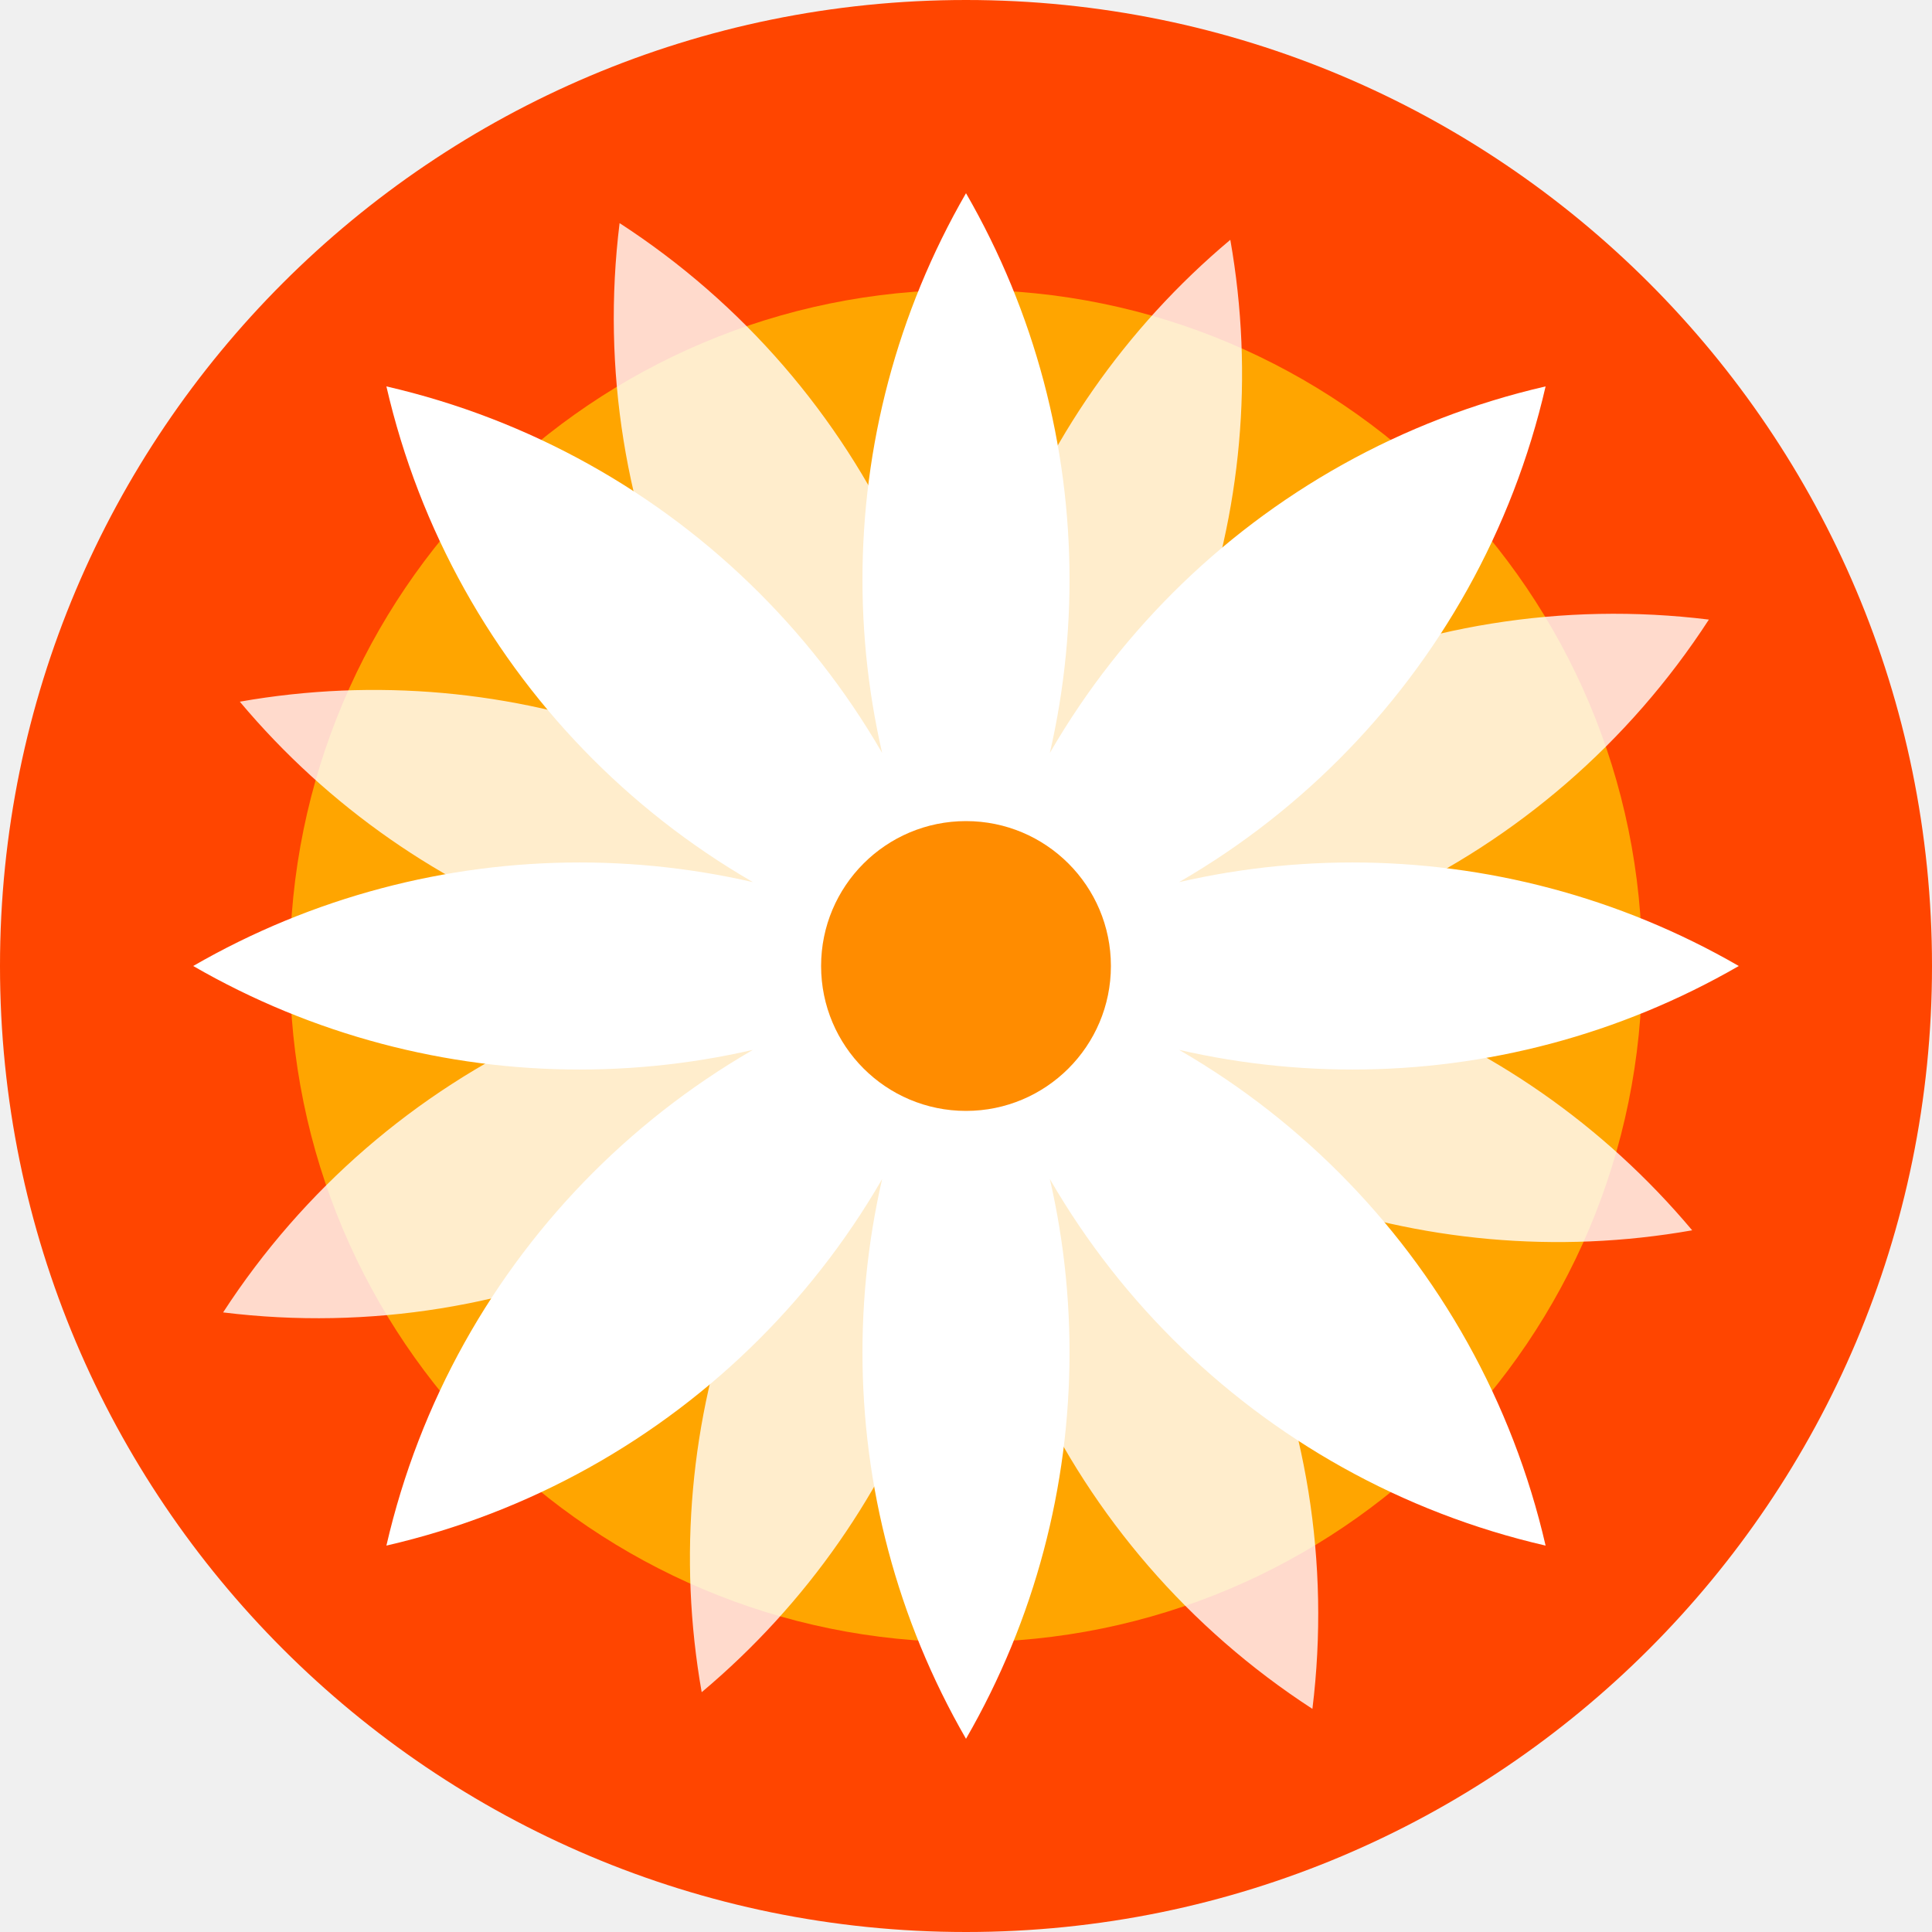
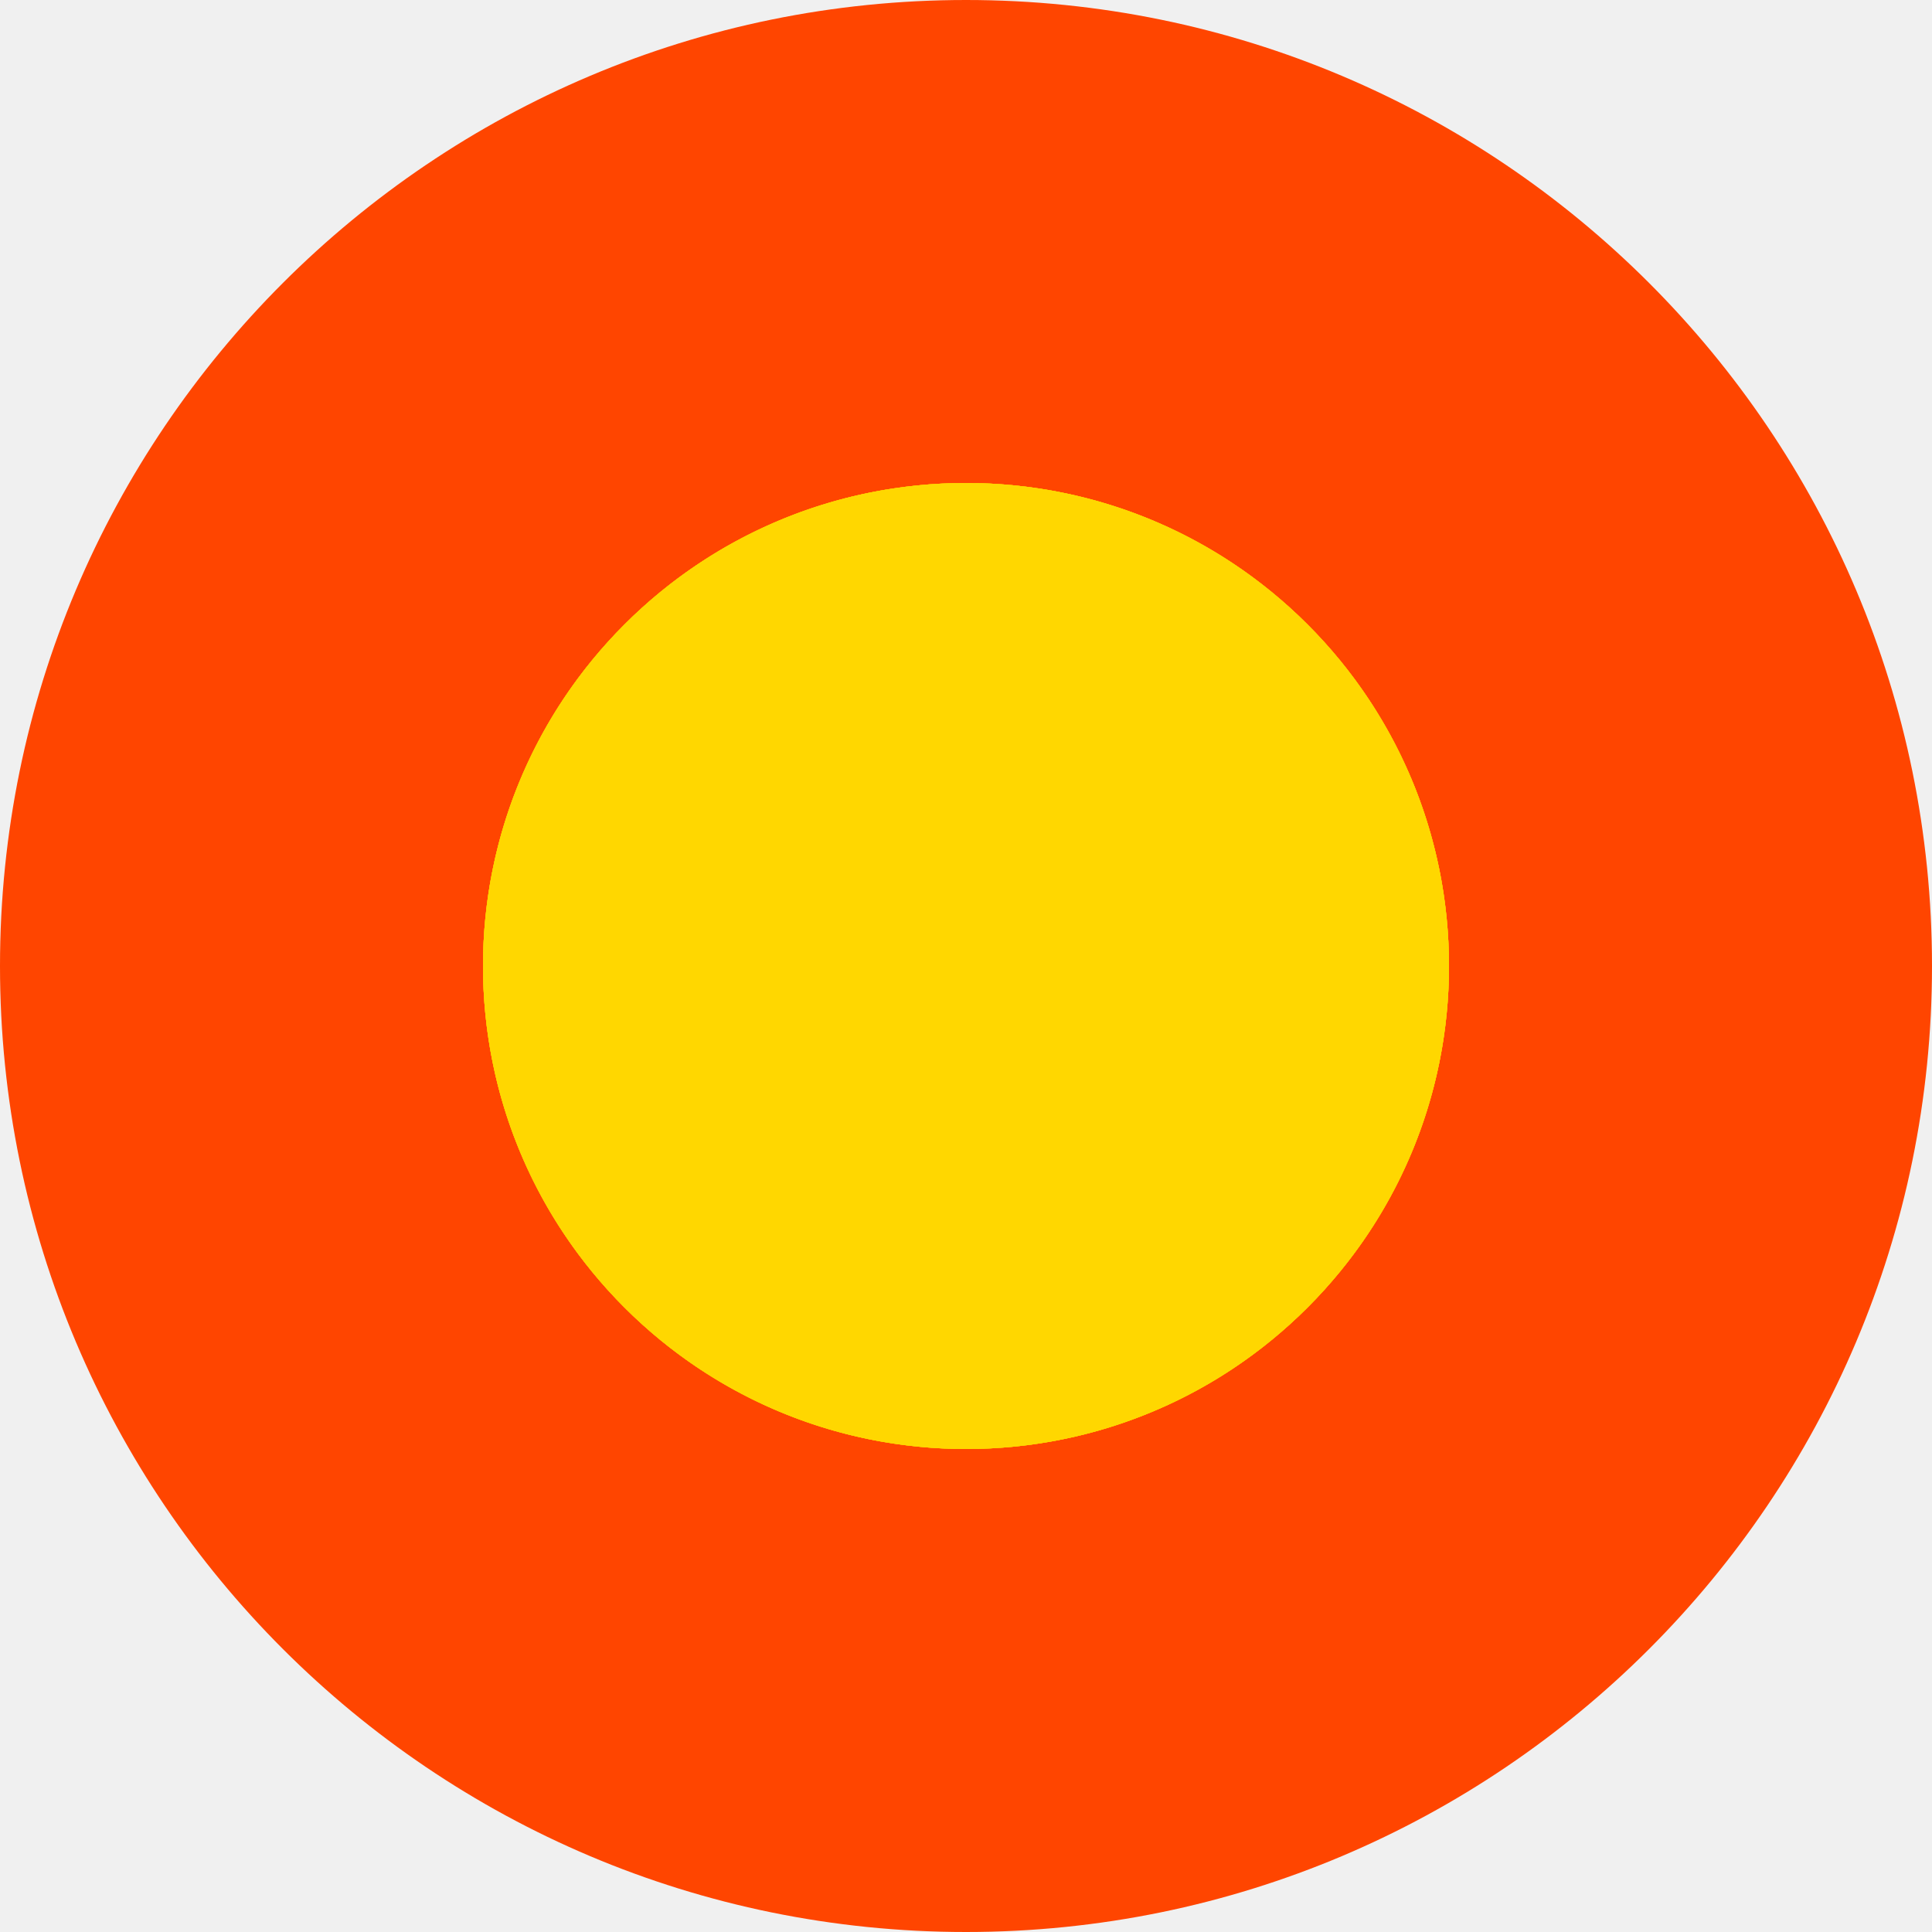
<svg xmlns="http://www.w3.org/2000/svg" viewBox="-100 -100 200 200">
  <circle r="100" fill="orangered" />
-   <circle r="70" fill="orange" />
-   <path id="flower" d="m 0 0            a 80 80 0 0 1 0 -80            a 80 80 0 0 1 0 80            a 80 80 0 0 1 60 -60            a 80 80 0 0 1 -60 60            a 80 80 0 0 1 80 0            a 80 80 0 0 1 -80 0            a 80 80 0 0 1 60 60            a 80 80 0 0 1 -60 -60            a 80 80 0 0 1 0 80            a 80 80 0 0 1 0 -80            a 80 80 0 0 1 -60 60            a 80 80 0 0 1 60 -60            a 80 80 0 0 1 -80 0            a 80 80 0 0 1 80 0            a 80 80 0 0 1 -60 -60            a 80 80 0 0 1 60 60            z            " fill="white" />
-   <use href="#flower" transform="rotate(20)" opacity="0.8" />
-   <circle r="15" fill="darkorange" />
+   <circle id="cell" r="50" fill="gold" opacity="0.5">
+     <animateTransform attributeName="transform" type="rotate" values="0; 360 " keyTimes="0;1" dur="24s" repeatCount="indefinite" additive="sum" begin="-6s" />
+     <animateTransform attributeName="transform" type="translate" values="0 0; 40 0; 0 0" keyTimes="0; 0.5; 1" keySplines="0.42 0 0.58 1; 0.42 0 0.58 1" calcMode="spline" dur="12s" repeatCount="indefinite" additive="sum" begin="-6s" />
+   </circle>
+   <use href="#cell" transform="rotate(45)" />
+   <use href="#cell" transform="rotate(90)" />
+   <use href="#cell" transform="rotate(135)" />
+   <use href="#cell" transform="rotate(180)" />
+   <use href="#cell" transform="rotate(225)" />
+   <use href="#cell" transform="rotate(270)" />
+   <use href="#cell" transform="rotate(315)" />
</svg>
